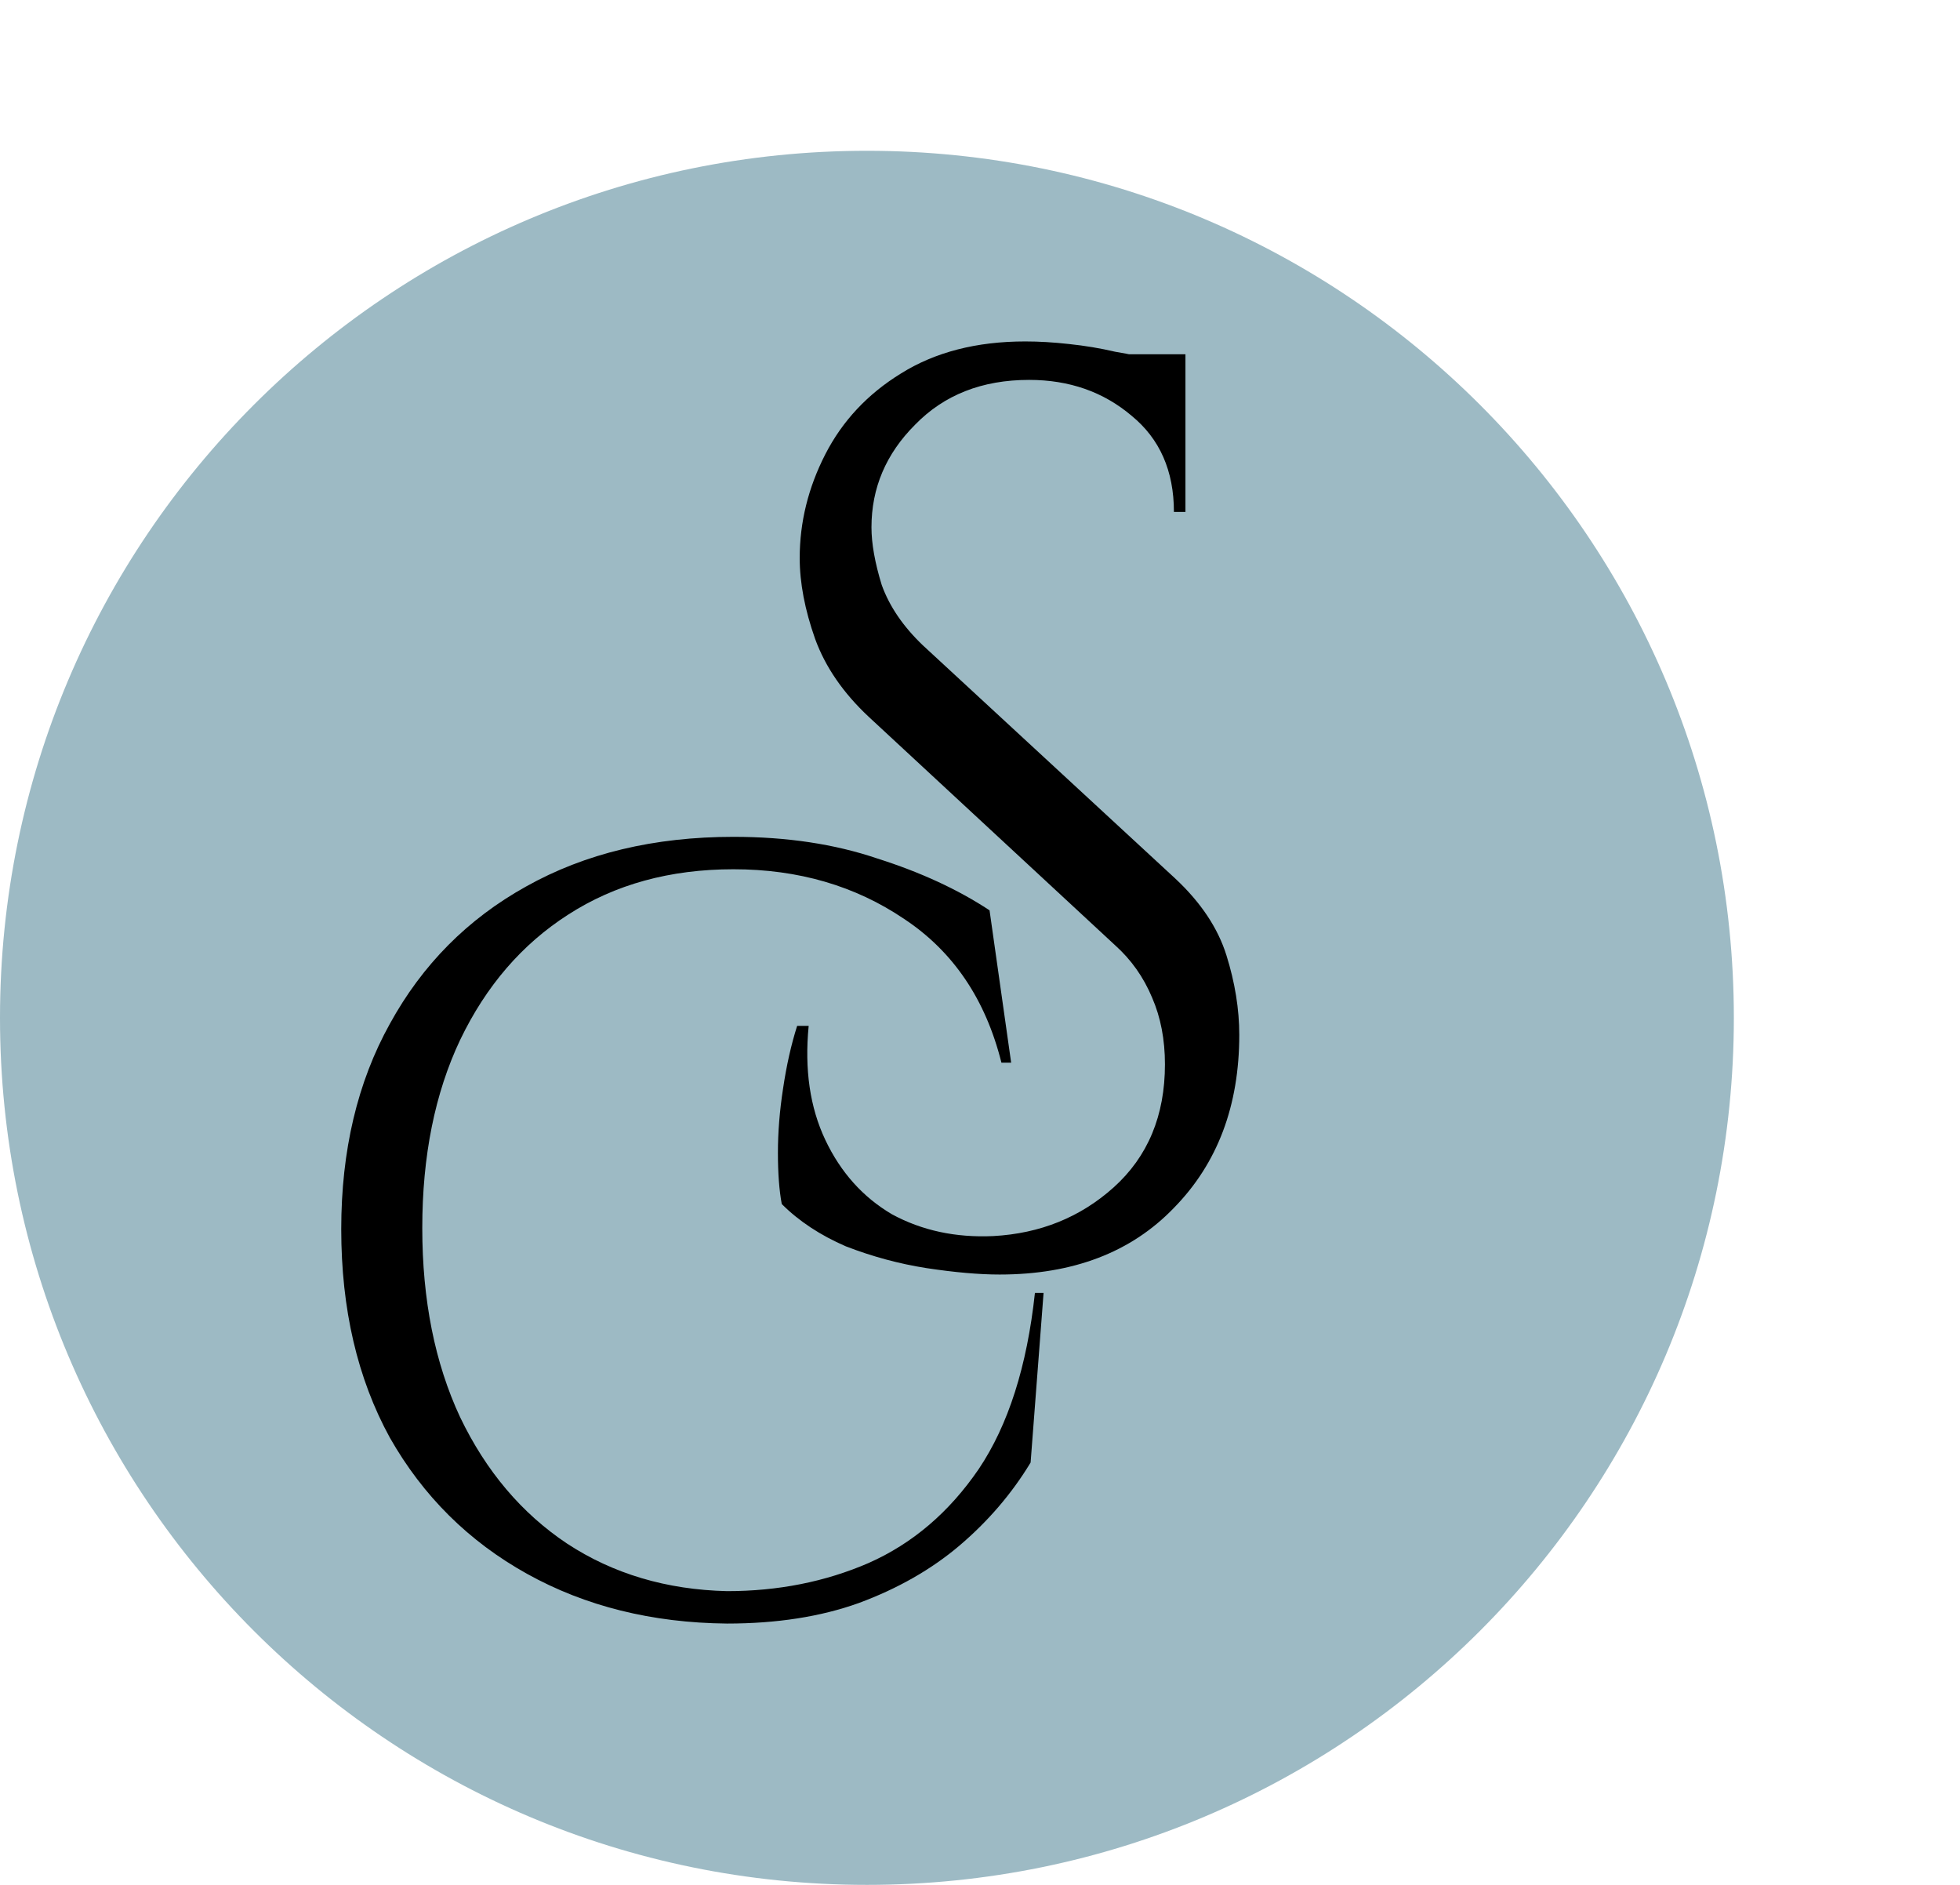
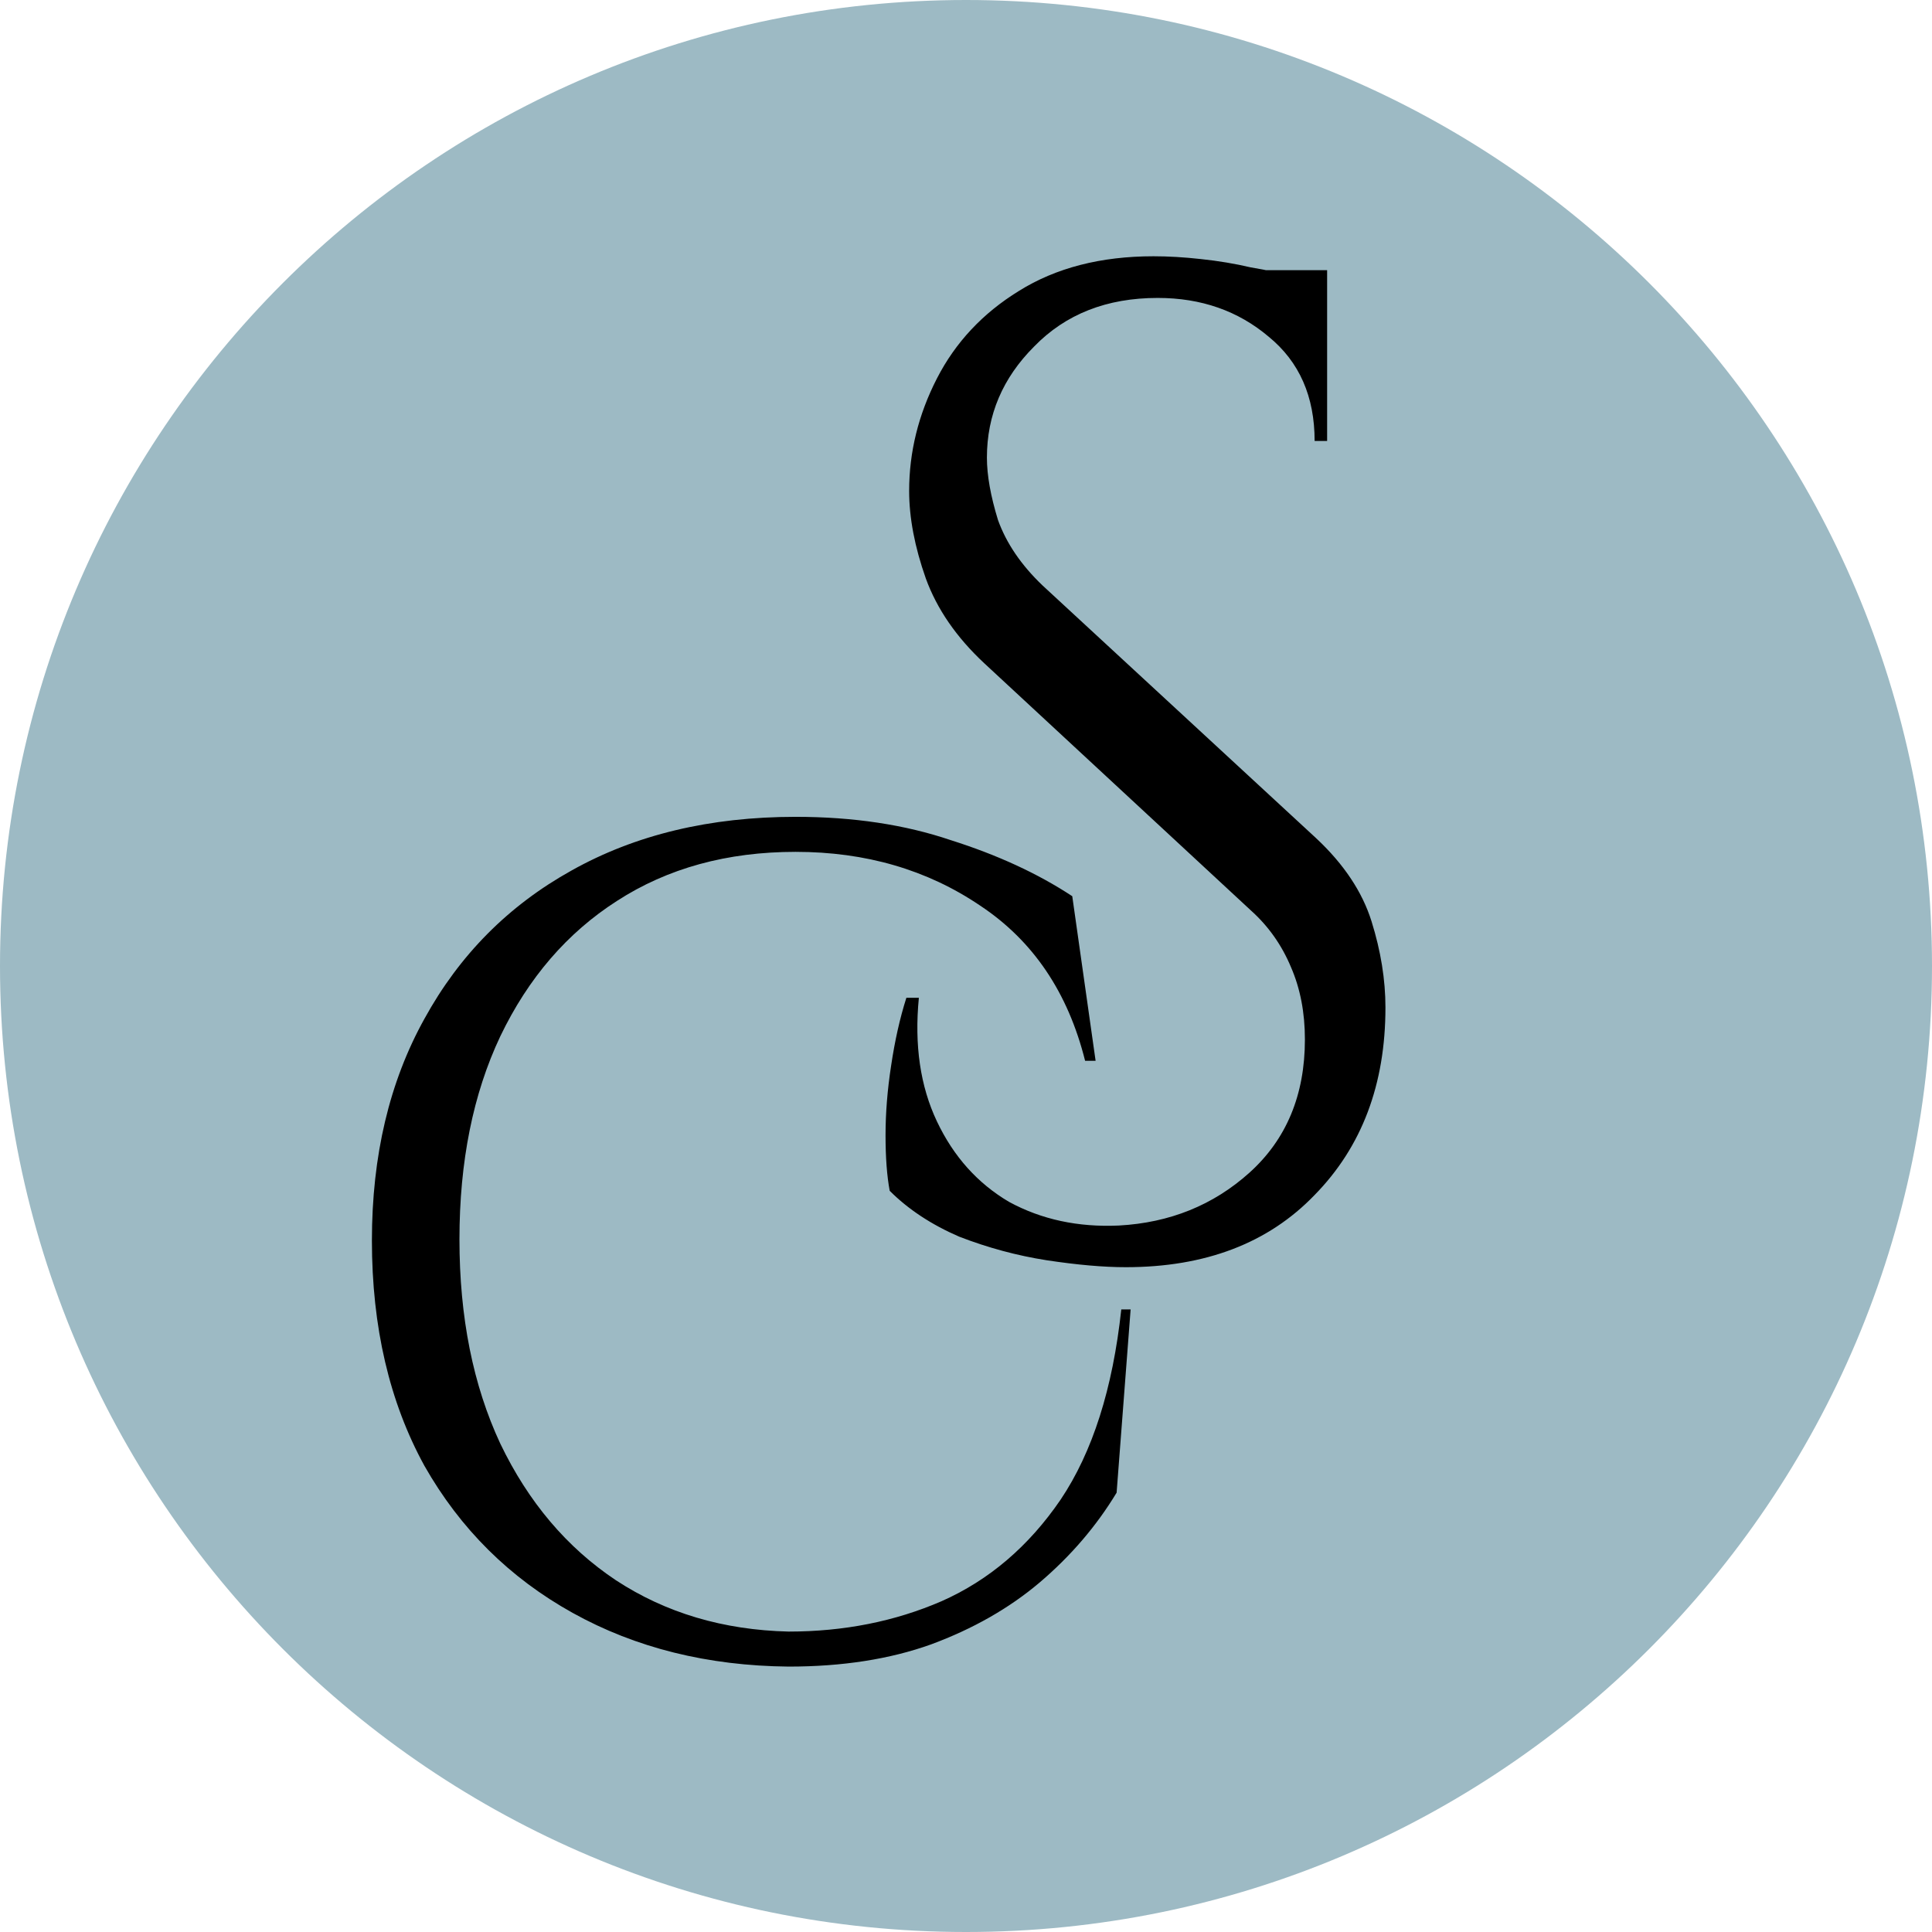
- <svg xmlns="http://www.w3.org/2000/svg" width="78" height="75" viewBox="0 0 78 75" fill="none">
-   <circle cx="34.5" cy="40.5" r="34.5" fill="#9DBAC4" />
-   <path d="M41.53 51.444L41.014 58.195C40.269 59.428 39.323 60.531 38.176 61.506C37.058 62.452 35.725 63.212 34.177 63.785C32.658 64.33 30.909 64.602 28.931 64.602C25.95 64.573 23.298 63.914 20.976 62.624C18.654 61.334 16.834 59.528 15.515 57.206C14.225 54.855 13.58 52.089 13.58 48.907C13.58 45.782 14.225 43.059 15.515 40.737C16.805 38.386 18.611 36.566 20.933 35.276C23.284 33.957 26.036 33.298 29.189 33.298C31.31 33.298 33.217 33.585 34.908 34.158C36.628 34.703 38.119 35.391 39.38 36.222L40.24 42.285H39.853C39.222 39.762 37.932 37.856 35.983 36.566C34.034 35.247 31.769 34.588 29.189 34.588C26.666 34.588 24.473 35.19 22.61 36.394C20.775 37.569 19.342 39.232 18.31 41.382C17.307 43.503 16.805 45.997 16.805 48.864C16.805 51.731 17.307 54.239 18.31 56.389C19.342 58.539 20.761 60.216 22.567 61.42C24.402 62.624 26.523 63.255 28.931 63.312C30.966 63.312 32.844 62.939 34.564 62.194C36.313 61.42 37.775 60.173 38.95 58.453C40.125 56.704 40.871 54.368 41.186 51.444H41.53Z" fill="black" />
-   <path d="M40.801 13.586C41.345 13.586 41.923 13.62 42.535 13.688C43.181 13.756 43.793 13.858 44.371 13.994C44.983 14.096 45.527 14.215 46.003 14.351C46.513 14.453 46.904 14.572 47.176 14.708V20.369H46.717C46.717 18.737 46.156 17.462 45.034 16.544C43.912 15.592 42.552 15.116 40.954 15.116C39.084 15.116 37.571 15.711 36.415 16.901C35.259 18.057 34.681 19.417 34.681 20.981C34.681 21.627 34.817 22.392 35.089 23.276C35.395 24.126 35.939 24.925 36.721 25.673L46.768 34.955C47.788 35.907 48.468 36.927 48.808 38.015C49.148 39.103 49.318 40.157 49.318 41.177C49.318 43.999 48.451 46.294 46.717 48.062C45.017 49.83 42.705 50.714 39.781 50.714C38.965 50.714 37.996 50.629 36.874 50.459C35.786 50.289 34.715 50 33.661 49.592C32.641 49.15 31.791 48.589 31.111 47.909C31.009 47.365 30.958 46.685 30.958 45.869C30.958 45.053 31.026 44.203 31.162 43.319C31.298 42.401 31.485 41.568 31.723 40.82H32.182C32.012 42.554 32.233 44.067 32.845 45.359C33.457 46.651 34.341 47.637 35.497 48.317C36.687 48.963 38.03 49.252 39.526 49.184C41.396 49.082 42.994 48.436 44.32 47.246C45.68 46.022 46.36 44.39 46.36 42.35C46.36 41.364 46.19 40.48 45.85 39.698C45.51 38.882 45.017 38.185 44.371 37.607L34.579 28.529C33.559 27.577 32.845 26.54 32.437 25.418C32.029 24.262 31.825 23.191 31.825 22.205C31.825 20.777 32.165 19.4 32.845 18.074C33.525 16.748 34.528 15.677 35.854 14.861C37.214 14.011 38.863 13.586 40.801 13.586ZM47.176 14.096V15.167H43.3V14.096H47.176Z" fill="black" />
+ <svg xmlns="http://www.w3.org/2000/svg" width="96" height="96" viewBox="0 0 96 96" fill="none">
+   <circle cx="48" cy="48" r="48" fill="#9DBAC4" />
+   <path d="M56.18 65.064L55.484 74.17C54.479 75.833 53.203 77.321 51.656 78.636C50.148 79.912 48.35 80.937 46.262 81.71C44.213 82.445 41.854 82.812 39.186 82.812C35.165 82.773 31.588 81.884 28.456 80.144C25.324 78.404 22.869 75.968 21.09 72.836C19.35 69.665 18.48 65.934 18.48 61.642C18.48 57.427 19.35 53.754 21.09 50.622C22.83 47.451 25.266 44.996 28.398 43.256C31.569 41.477 35.281 40.588 39.534 40.588C42.395 40.588 44.967 40.975 47.248 41.748C49.568 42.483 51.579 43.411 53.28 44.532L54.44 52.71H53.918C53.067 49.307 51.327 46.736 48.698 44.996C46.069 43.217 43.014 42.328 39.534 42.328C36.131 42.328 33.173 43.14 30.66 44.764C28.185 46.349 26.252 48.592 24.86 51.492C23.507 54.353 22.83 57.717 22.83 61.584C22.83 65.451 23.507 68.834 24.86 71.734C26.252 74.634 28.166 76.896 30.602 78.52C33.077 80.144 35.938 80.995 39.186 81.072C41.931 81.072 44.464 80.569 46.784 79.564C49.143 78.52 51.115 76.838 52.7 74.518C54.285 72.159 55.291 69.008 55.716 65.064H56.18Z" fill="black" />
+   <path d="M57.319 12.734C58.055 12.734 58.837 12.78 59.665 12.872C60.539 12.964 61.367 13.102 62.149 13.286C62.977 13.424 63.713 13.585 64.357 13.769C65.047 13.907 65.576 14.068 65.944 14.252V21.911H65.323C65.323 19.703 64.564 17.978 63.046 16.736C61.528 15.448 59.688 14.804 57.526 14.804C54.996 14.804 52.949 15.609 51.385 17.219C49.821 18.783 49.039 20.623 49.039 22.739C49.039 23.613 49.223 24.648 49.591 25.844C50.005 26.994 50.741 28.075 51.799 29.087L65.392 41.645C66.772 42.933 67.692 44.313 68.152 45.785C68.612 47.257 68.842 48.683 68.842 50.063C68.842 53.881 67.669 56.986 65.323 59.378C63.023 61.77 59.895 62.966 55.939 62.966C54.835 62.966 53.524 62.851 52.006 62.621C50.534 62.391 49.085 62 47.659 61.448C46.279 60.85 45.129 60.091 44.209 59.171C44.071 58.435 44.002 57.515 44.002 56.411C44.002 55.307 44.094 54.157 44.278 52.961C44.462 51.719 44.715 50.592 45.037 49.58H45.658C45.428 51.926 45.727 53.973 46.555 55.721C47.383 57.469 48.579 58.803 50.143 59.723C51.753 60.597 53.57 60.988 55.594 60.896C58.124 60.758 60.286 59.884 62.08 58.274C63.92 56.618 64.84 54.41 64.84 51.65C64.84 50.316 64.61 49.12 64.15 48.062C63.69 46.958 63.023 46.015 62.149 45.233L48.901 32.951C47.521 31.663 46.555 30.26 46.003 28.742C45.451 27.178 45.175 25.729 45.175 24.395C45.175 22.463 45.635 20.6 46.555 18.806C47.475 17.012 48.832 15.563 50.626 14.459C52.466 13.309 54.697 12.734 57.319 12.734ZM65.944 13.424V14.873H60.7V13.424H65.944Z" fill="black" />
</svg>
